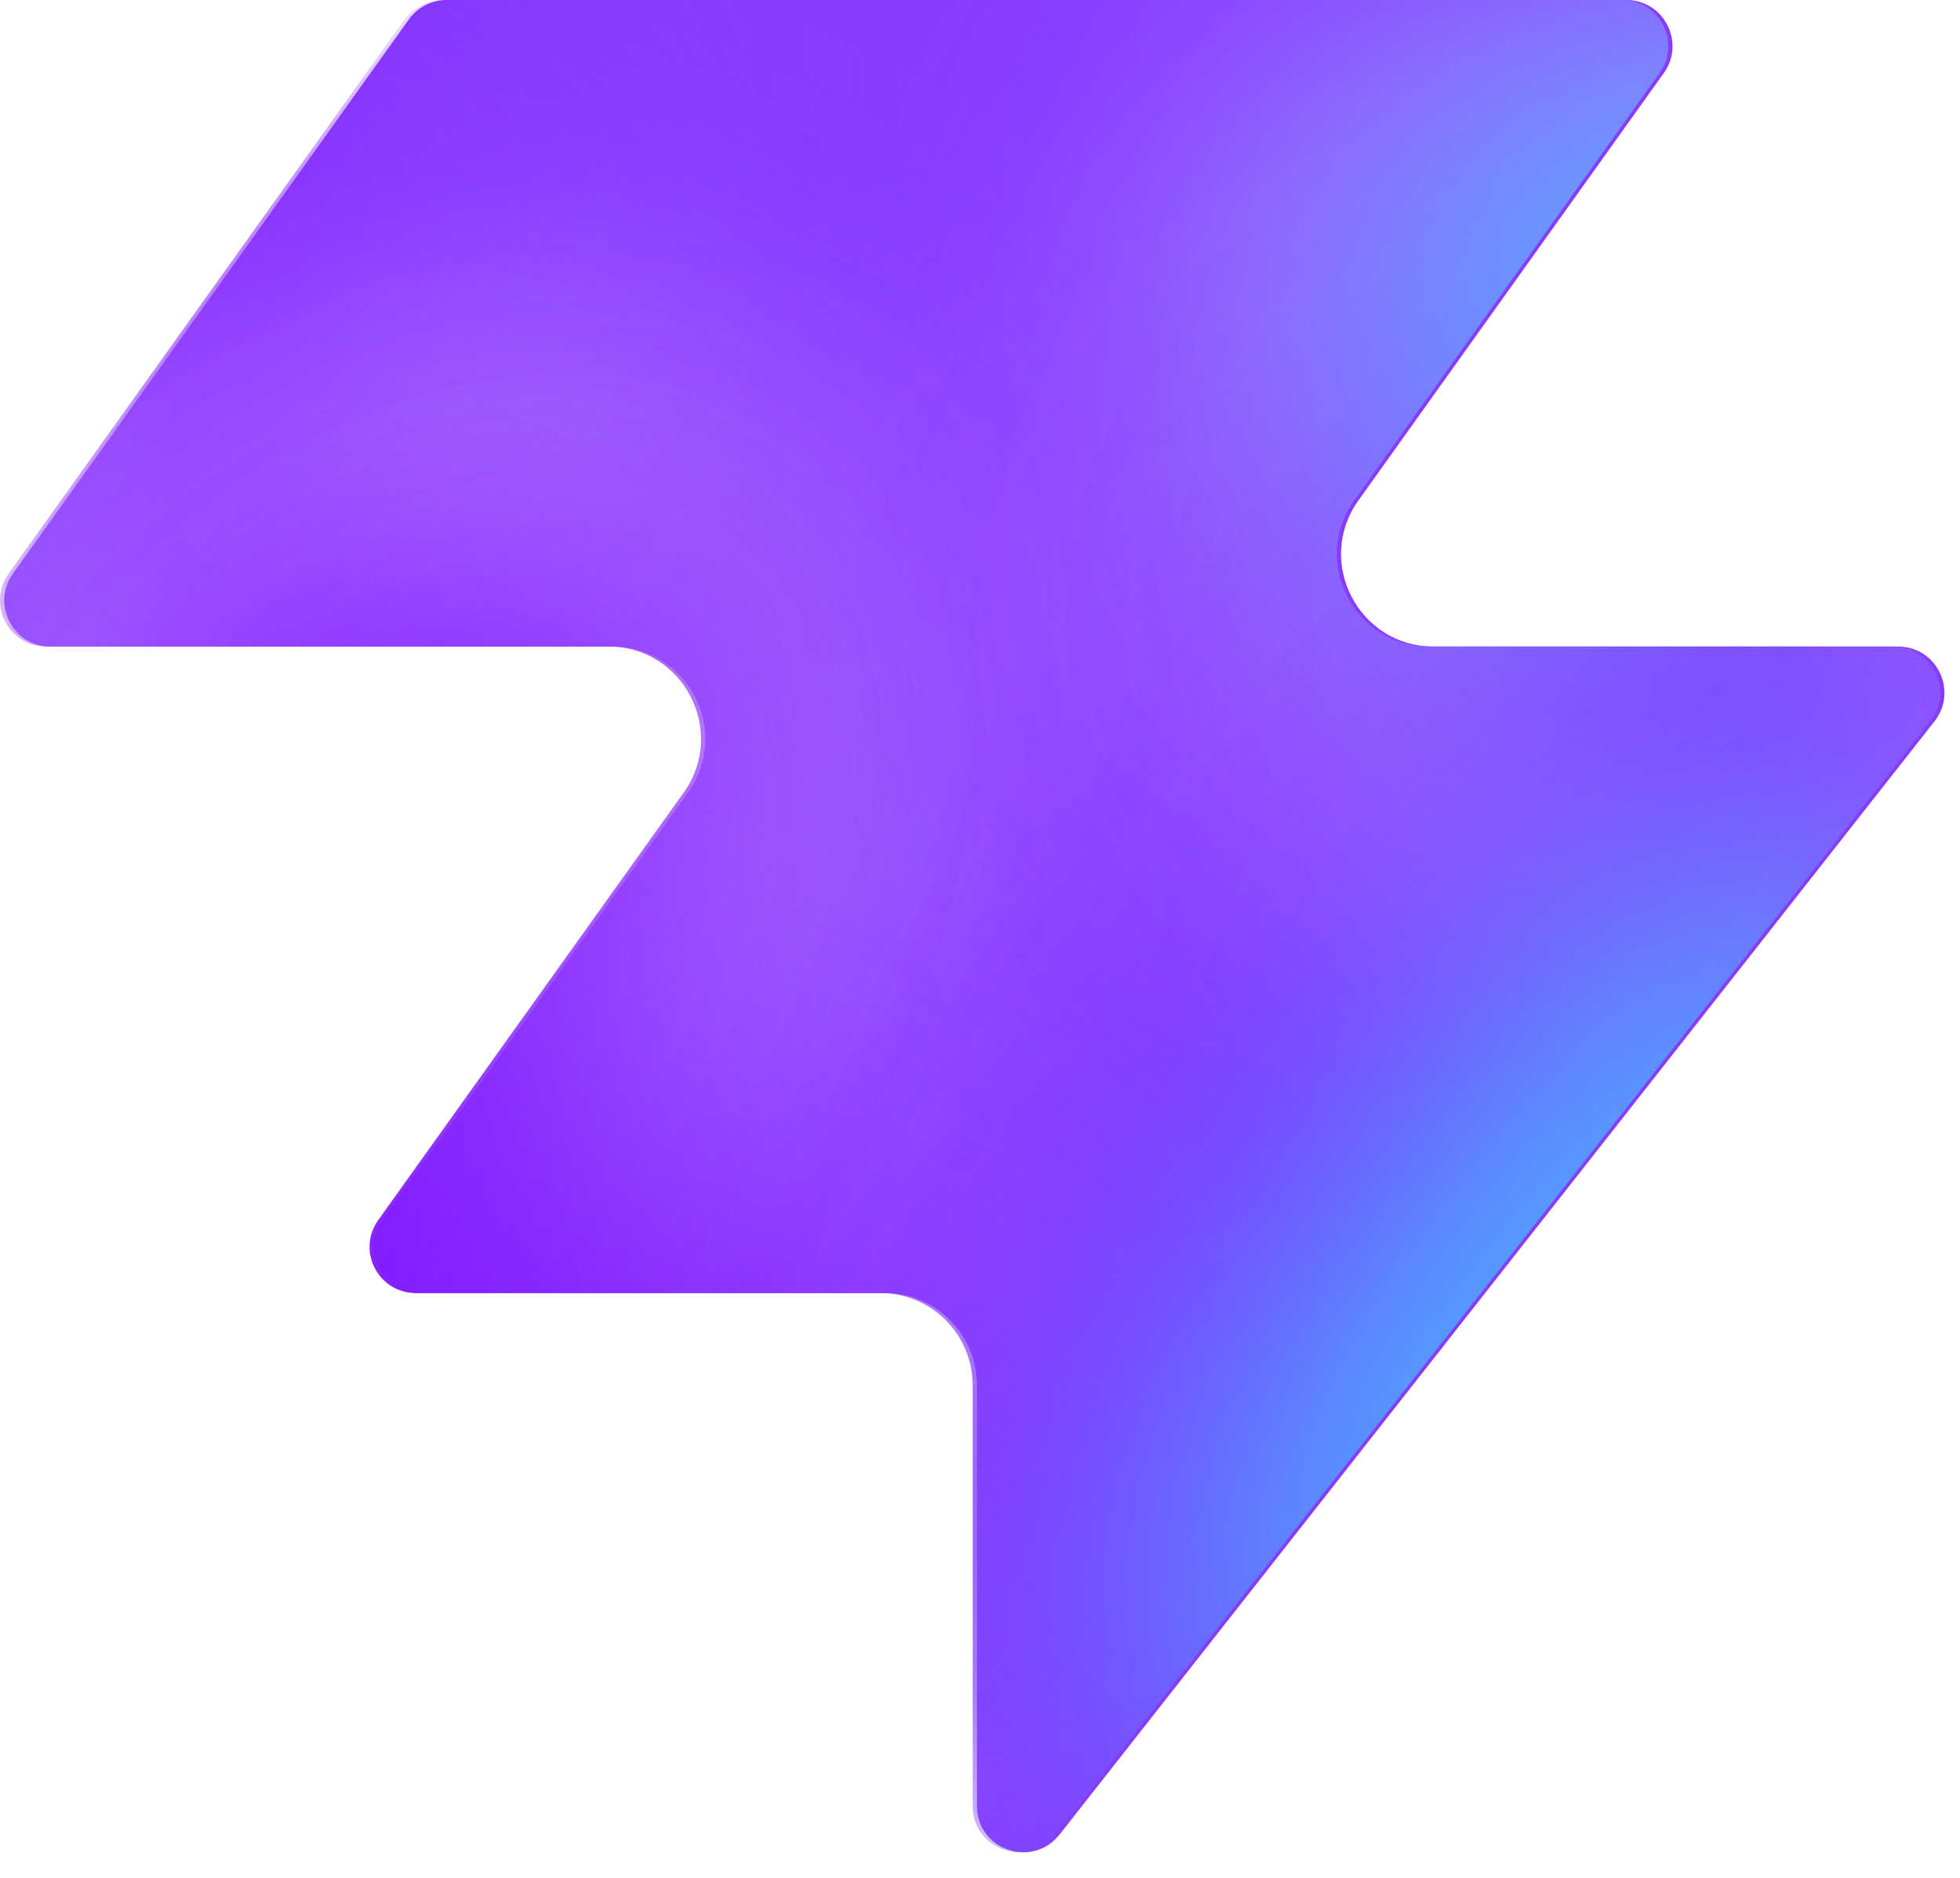
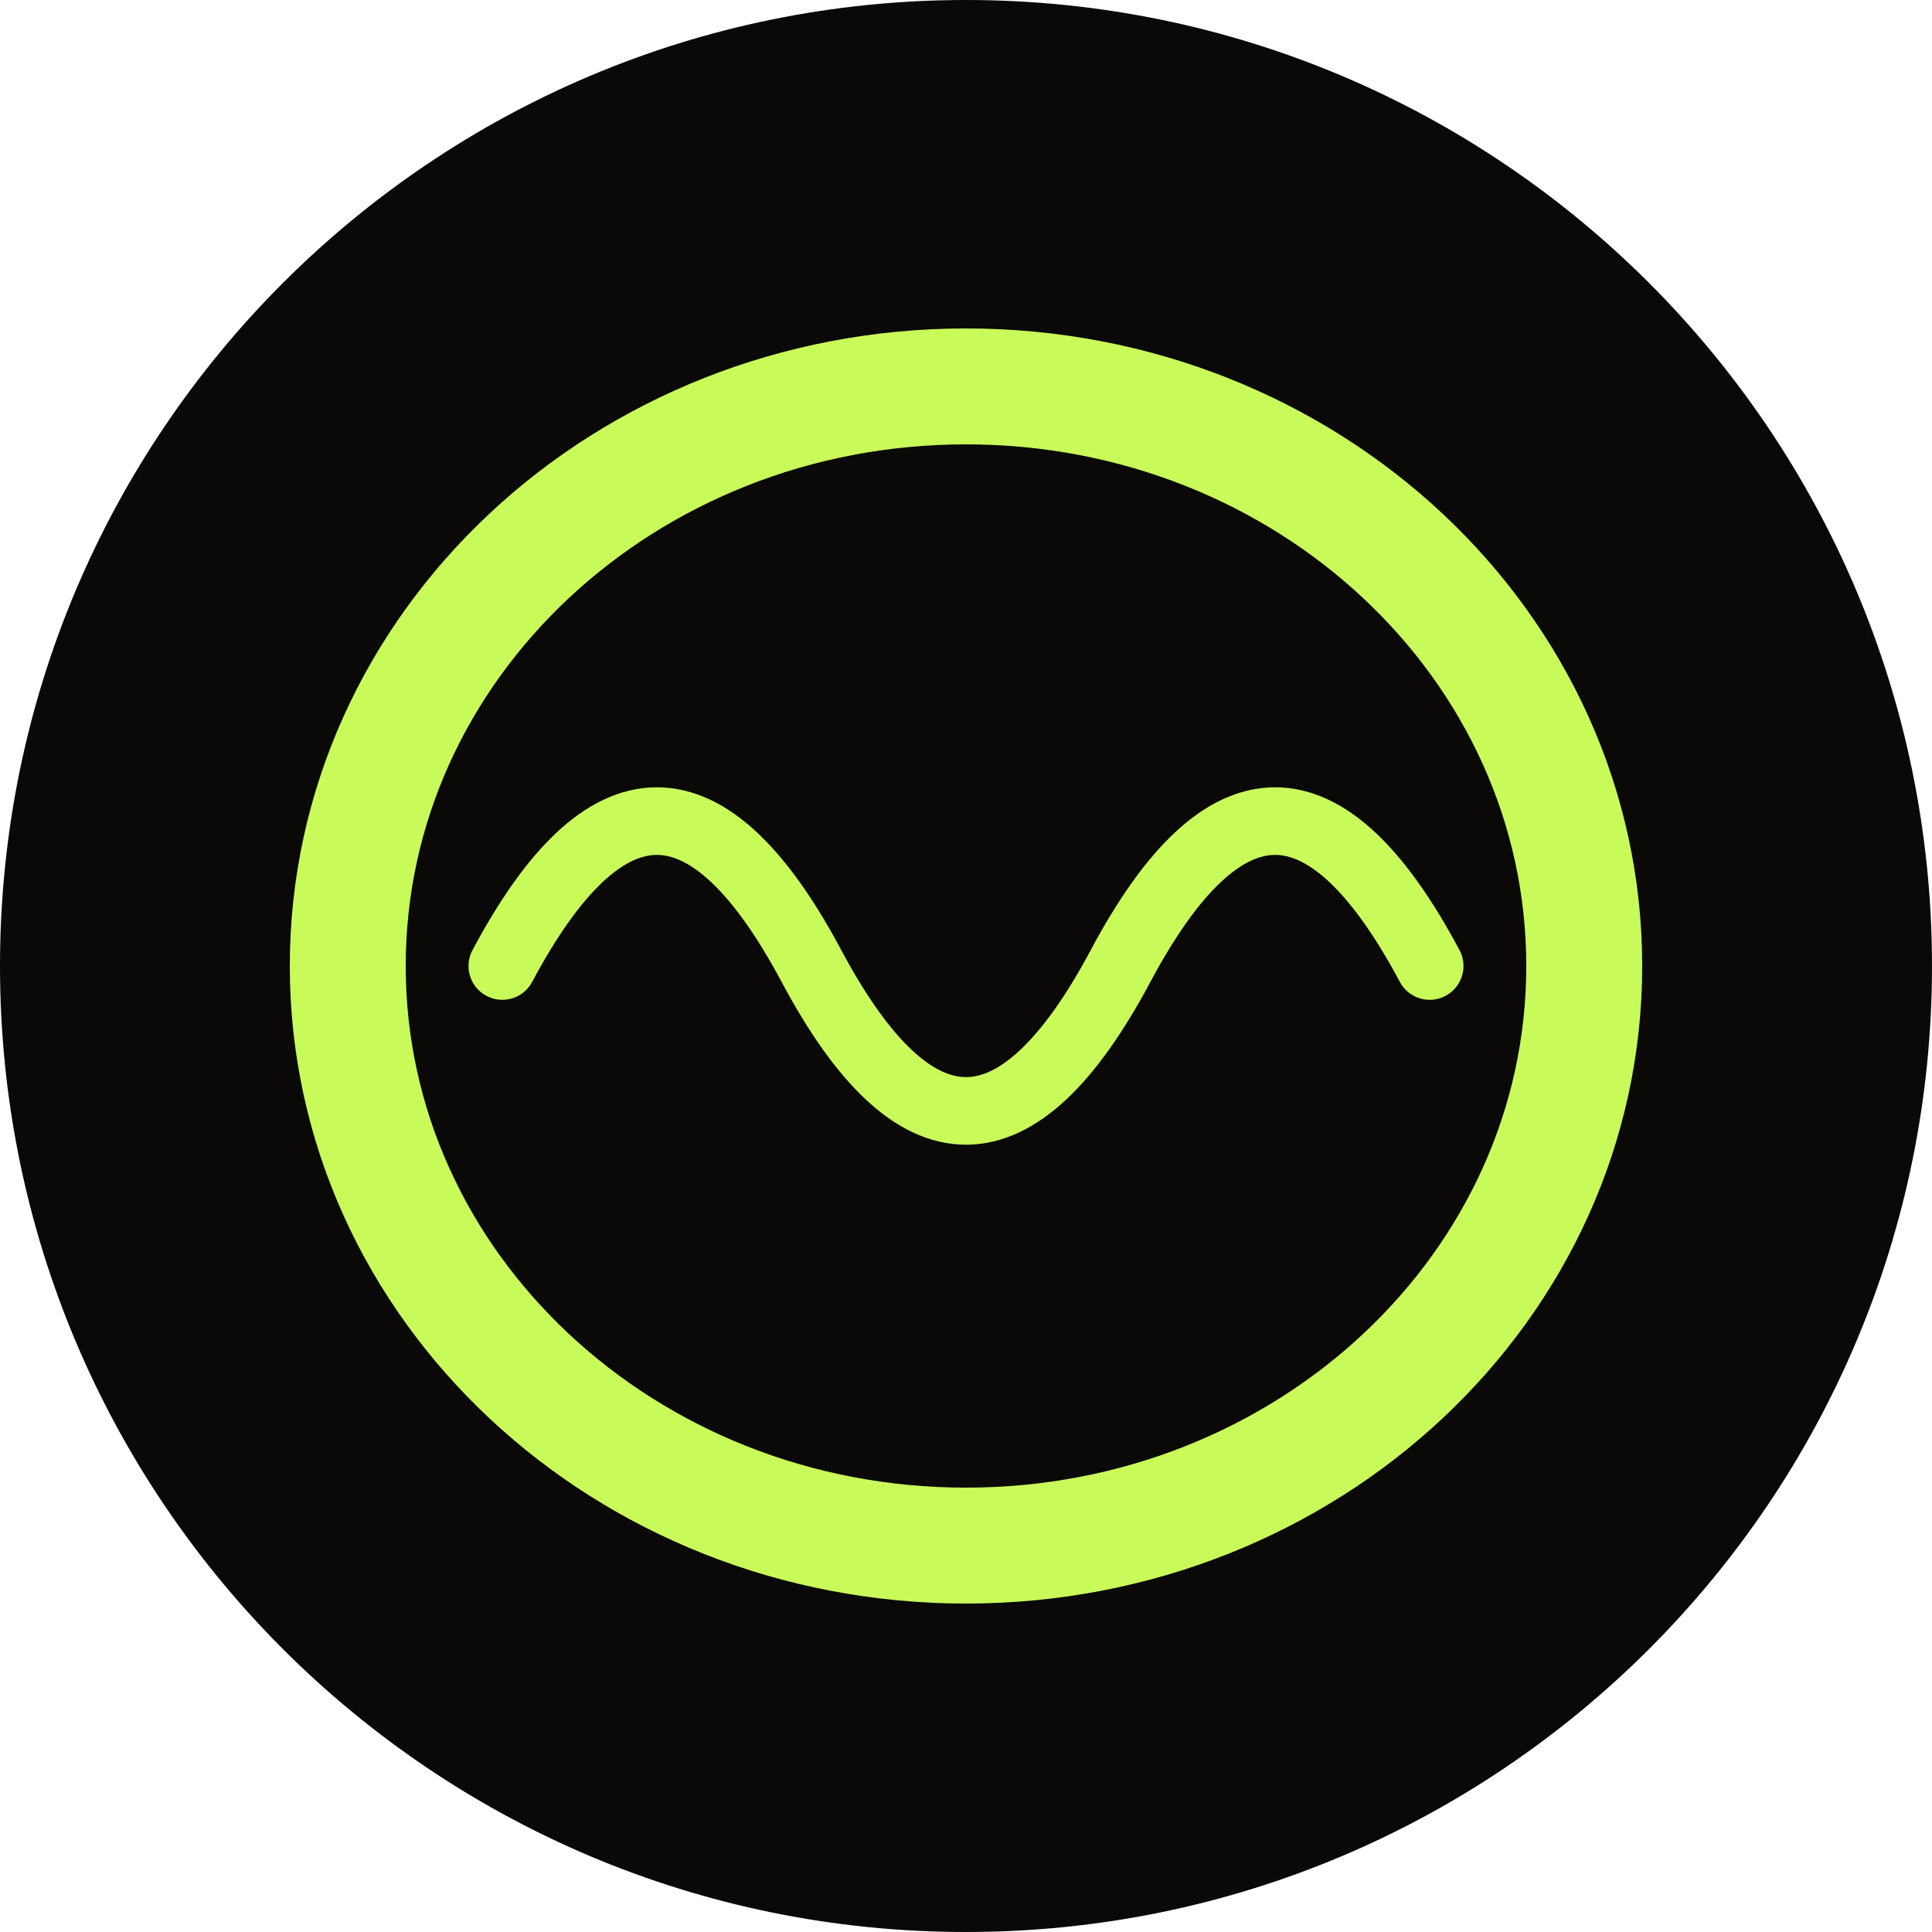
- <svg xmlns="http://www.w3.org/2000/svg" width="48" height="46" fill="none" viewBox="0 0 48 46">
-   <path fill="#863bff" d="M25.946 44.938c-.664.845-2.021.375-2.021-.698V33.937a2.26 2.26 0 0 0-2.262-2.262H10.287c-.92 0-1.456-1.04-.92-1.788l7.48-10.471c1.07-1.497 0-3.578-1.842-3.578H1.237c-.92 0-1.456-1.04-.92-1.788L10.013.474c.214-.297.556-.474.92-.474h28.894c.92 0 1.456 1.04.92 1.788l-7.48 10.471c-1.07 1.498 0 3.579 1.842 3.579h11.377c.943 0 1.473 1.088.89 1.83L25.947 44.94z" style="fill:#863bff;fill:color(display-p3 .525 .23 1);fill-opacity:1" />
-   <mask id="a" width="48" height="46" x="0" y="0" maskUnits="userSpaceOnUse" style="mask-type:alpha">
-     <path fill="#000" d="M25.842 44.938c-.664.844-2.021.375-2.021-.698V33.937a2.26 2.26 0 0 0-2.262-2.262H10.183c-.92 0-1.456-1.04-.92-1.788l7.48-10.471c1.07-1.498 0-3.579-1.842-3.579H1.133c-.92 0-1.456-1.04-.92-1.787L9.91.473c.214-.297.556-.474.92-.474h28.894c.92 0 1.456 1.04.92 1.788l-7.48 10.471c-1.07 1.498 0 3.578 1.842 3.578h11.377c.943 0 1.473 1.088.89 1.832L25.843 44.94z" style="fill:#000;fill-opacity:1" />
-   </mask>
-   <g mask="url(#a)">
-     <g filter="url(#b)">
-       <ellipse cx="5.508" cy="14.704" fill="#ede6ff" rx="5.508" ry="14.704" style="fill:#ede6ff;fill:color(display-p3 .927 .903 1);fill-opacity:1" transform="matrix(.00324 1 1 -.00324 -4.47 31.516)" />
-     </g>
-     <g filter="url(#c)">
-       <ellipse cx="10.399" cy="29.851" fill="#ede6ff" rx="10.399" ry="29.851" style="fill:#ede6ff;fill:color(display-p3 .927 .903 1);fill-opacity:1" transform="matrix(.00324 1 1 -.00324 -39.328 7.883)" />
-     </g>
-     <g filter="url(#d)">
-       <ellipse cx="5.508" cy="30.487" fill="#7e14ff" rx="5.508" ry="30.487" style="fill:#7e14ff;fill:color(display-p3 .492 .077 1);fill-opacity:1" transform="rotate(89.814 -25.913 -14.639)scale(1 -1)" />
-     </g>
-     <g filter="url(#e)">
-       <ellipse cx="5.508" cy="30.599" fill="#7e14ff" rx="5.508" ry="30.599" style="fill:#7e14ff;fill:color(display-p3 .492 .077 1);fill-opacity:1" transform="rotate(89.814 -32.644 -3.334)scale(1 -1)" />
-     </g>
-     <g filter="url(#f)">
-       <ellipse cx="5.508" cy="30.599" fill="#7e14ff" rx="5.508" ry="30.599" style="fill:#7e14ff;fill:color(display-p3 .492 .077 1);fill-opacity:1" transform="matrix(.00324 1 1 -.00324 -34.34 30.47)" />
-     </g>
-     <g filter="url(#g)">
-       <ellipse cx="14.072" cy="22.078" fill="#ede6ff" rx="14.072" ry="22.078" style="fill:#ede6ff;fill:color(display-p3 .927 .903 1);fill-opacity:1" transform="rotate(93.35 24.506 48.493)scale(-1 1)" />
-     </g>
-     <g filter="url(#h)">
-       <ellipse cx="3.47" cy="21.501" fill="#7e14ff" rx="3.47" ry="21.501" style="fill:#7e14ff;fill:color(display-p3 .492 .077 1);fill-opacity:1" transform="rotate(89.009 28.708 47.59)scale(-1 1)" />
-     </g>
-     <g filter="url(#i)">
-       <ellipse cx="3.47" cy="21.501" fill="#7e14ff" rx="3.47" ry="21.501" style="fill:#7e14ff;fill:color(display-p3 .492 .077 1);fill-opacity:1" transform="rotate(89.009 28.708 47.59)scale(-1 1)" />
-     </g>
-     <g filter="url(#j)">
-       <ellipse cx=".387" cy="8.972" fill="#7e14ff" rx="4.407" ry="29.108" style="fill:#7e14ff;fill:color(display-p3 .492 .077 1);fill-opacity:1" transform="rotate(39.51 .387 8.972)" />
-     </g>
-     <g filter="url(#k)">
-       <ellipse cx="47.523" cy="-6.092" fill="#7e14ff" rx="4.407" ry="29.108" style="fill:#7e14ff;fill:color(display-p3 .492 .077 1);fill-opacity:1" transform="rotate(37.892 47.523 -6.092)" />
-     </g>
-     <g filter="url(#l)">
-       <ellipse cx="41.412" cy="6.333" fill="#47bfff" rx="5.971" ry="9.665" style="fill:#47bfff;fill:color(display-p3 .28 .748 1);fill-opacity:1" transform="rotate(37.892 41.412 6.333)" />
-     </g>
-     <g filter="url(#m)">
-       <ellipse cx="-1.879" cy="38.332" fill="#7e14ff" rx="4.407" ry="29.108" style="fill:#7e14ff;fill:color(display-p3 .492 .077 1);fill-opacity:1" transform="rotate(37.892 -1.88 38.332)" />
-     </g>
-     <g filter="url(#n)">
-       <ellipse cx="-1.879" cy="38.332" fill="#7e14ff" rx="4.407" ry="29.108" style="fill:#7e14ff;fill:color(display-p3 .492 .077 1);fill-opacity:1" transform="rotate(37.892 -1.88 38.332)" />
-     </g>
-     <g filter="url(#o)">
-       <ellipse cx="35.651" cy="29.907" fill="#7e14ff" rx="4.407" ry="29.108" style="fill:#7e14ff;fill:color(display-p3 .492 .077 1);fill-opacity:1" transform="rotate(37.892 35.651 29.907)" />
-     </g>
-     <g filter="url(#p)">
-       <ellipse cx="38.418" cy="32.4" fill="#47bfff" rx="5.971" ry="15.297" style="fill:#47bfff;fill:color(display-p3 .28 .748 1);fill-opacity:1" transform="rotate(37.892 38.418 32.4)" />
-     </g>
+ <svg xmlns="http://www.w3.org/2000/svg" viewBox="0 0 100 100">
+   <circle cx="50" cy="50" r="50" fill="#0A0908" />
+   <g fill="none" stroke="#C8FB5A" stroke-linecap="round">
+     <ellipse cx="50" cy="50" rx="32" ry="30" stroke-width="6" />
+     <path d="M 26 50 Q 34 35 42 50 T 58 50 T 74 50" stroke-width="3.5" />
  </g>
-   <defs>
-     <filter id="b" width="60.045" height="41.654" x="-19.77" y="16.149" color-interpolation-filters="sRGB" filterUnits="userSpaceOnUse">
-       <feFlood flood-opacity="0" result="BackgroundImageFix" />
-       <feBlend in="SourceGraphic" in2="BackgroundImageFix" result="shape" />
-       <feGaussianBlur result="effect1_foregroundBlur_2002_17158" stdDeviation="7.659" />
-     </filter>
-     <filter id="c" width="90.34" height="51.437" x="-54.613" y="-7.533" color-interpolation-filters="sRGB" filterUnits="userSpaceOnUse">
-       <feFlood flood-opacity="0" result="BackgroundImageFix" />
-       <feBlend in="SourceGraphic" in2="BackgroundImageFix" result="shape" />
-       <feGaussianBlur result="effect1_foregroundBlur_2002_17158" stdDeviation="7.659" />
-     </filter>
-     <filter id="d" width="79.355" height="29.4" x="-49.64" y="2.03" color-interpolation-filters="sRGB" filterUnits="userSpaceOnUse">
-       <feFlood flood-opacity="0" result="BackgroundImageFix" />
-       <feBlend in="SourceGraphic" in2="BackgroundImageFix" result="shape" />
-       <feGaussianBlur result="effect1_foregroundBlur_2002_17158" stdDeviation="4.596" />
-     </filter>
-     <filter id="e" width="79.579" height="29.4" x="-45.045" y="20.029" color-interpolation-filters="sRGB" filterUnits="userSpaceOnUse">
-       <feFlood flood-opacity="0" result="BackgroundImageFix" />
-       <feBlend in="SourceGraphic" in2="BackgroundImageFix" result="shape" />
-       <feGaussianBlur result="effect1_foregroundBlur_2002_17158" stdDeviation="4.596" />
-     </filter>
-     <filter id="f" width="79.579" height="29.4" x="-43.513" y="21.178" color-interpolation-filters="sRGB" filterUnits="userSpaceOnUse">
-       <feFlood flood-opacity="0" result="BackgroundImageFix" />
-       <feBlend in="SourceGraphic" in2="BackgroundImageFix" result="shape" />
-       <feGaussianBlur result="effect1_foregroundBlur_2002_17158" stdDeviation="4.596" />
-     </filter>
-     <filter id="g" width="74.749" height="58.852" x="15.756" y="-17.901" color-interpolation-filters="sRGB" filterUnits="userSpaceOnUse">
-       <feFlood flood-opacity="0" result="BackgroundImageFix" />
-       <feBlend in="SourceGraphic" in2="BackgroundImageFix" result="shape" />
-       <feGaussianBlur result="effect1_foregroundBlur_2002_17158" stdDeviation="7.659" />
-     </filter>
-     <filter id="h" width="61.377" height="25.362" x="23.548" y="2.284" color-interpolation-filters="sRGB" filterUnits="userSpaceOnUse">
-       <feFlood flood-opacity="0" result="BackgroundImageFix" />
-       <feBlend in="SourceGraphic" in2="BackgroundImageFix" result="shape" />
-       <feGaussianBlur result="effect1_foregroundBlur_2002_17158" stdDeviation="4.596" />
-     </filter>
-     <filter id="i" width="61.377" height="25.362" x="23.548" y="2.284" color-interpolation-filters="sRGB" filterUnits="userSpaceOnUse">
-       <feFlood flood-opacity="0" result="BackgroundImageFix" />
-       <feBlend in="SourceGraphic" in2="BackgroundImageFix" result="shape" />
-       <feGaussianBlur result="effect1_foregroundBlur_2002_17158" stdDeviation="4.596" />
-     </filter>
-     <filter id="j" width="56.045" height="63.649" x="-27.636" y="-22.853" color-interpolation-filters="sRGB" filterUnits="userSpaceOnUse">
-       <feFlood flood-opacity="0" result="BackgroundImageFix" />
-       <feBlend in="SourceGraphic" in2="BackgroundImageFix" result="shape" />
-       <feGaussianBlur result="effect1_foregroundBlur_2002_17158" stdDeviation="4.596" />
-     </filter>
-     <filter id="k" width="54.814" height="64.646" x="20.116" y="-38.415" color-interpolation-filters="sRGB" filterUnits="userSpaceOnUse">
-       <feFlood flood-opacity="0" result="BackgroundImageFix" />
-       <feBlend in="SourceGraphic" in2="BackgroundImageFix" result="shape" />
-       <feGaussianBlur result="effect1_foregroundBlur_2002_17158" stdDeviation="4.596" />
-     </filter>
-     <filter id="l" width="33.541" height="35.313" x="24.641" y="-11.323" color-interpolation-filters="sRGB" filterUnits="userSpaceOnUse">
-       <feFlood flood-opacity="0" result="BackgroundImageFix" />
-       <feBlend in="SourceGraphic" in2="BackgroundImageFix" result="shape" />
-       <feGaussianBlur result="effect1_foregroundBlur_2002_17158" stdDeviation="4.596" />
-     </filter>
-     <filter id="m" width="54.814" height="64.646" x="-29.286" y="6.009" color-interpolation-filters="sRGB" filterUnits="userSpaceOnUse">
-       <feFlood flood-opacity="0" result="BackgroundImageFix" />
-       <feBlend in="SourceGraphic" in2="BackgroundImageFix" result="shape" />
-       <feGaussianBlur result="effect1_foregroundBlur_2002_17158" stdDeviation="4.596" />
-     </filter>
-     <filter id="n" width="54.814" height="64.646" x="-29.286" y="6.009" color-interpolation-filters="sRGB" filterUnits="userSpaceOnUse">
-       <feFlood flood-opacity="0" result="BackgroundImageFix" />
-       <feBlend in="SourceGraphic" in2="BackgroundImageFix" result="shape" />
-       <feGaussianBlur result="effect1_foregroundBlur_2002_17158" stdDeviation="4.596" />
-     </filter>
-     <filter id="o" width="54.814" height="64.646" x="8.244" y="-2.416" color-interpolation-filters="sRGB" filterUnits="userSpaceOnUse">
-       <feFlood flood-opacity="0" result="BackgroundImageFix" />
-       <feBlend in="SourceGraphic" in2="BackgroundImageFix" result="shape" />
-       <feGaussianBlur result="effect1_foregroundBlur_2002_17158" stdDeviation="4.596" />
-     </filter>
-     <filter id="p" width="39.409" height="43.623" x="18.713" y="10.588" color-interpolation-filters="sRGB" filterUnits="userSpaceOnUse">
-       <feFlood flood-opacity="0" result="BackgroundImageFix" />
-       <feBlend in="SourceGraphic" in2="BackgroundImageFix" result="shape" />
-       <feGaussianBlur result="effect1_foregroundBlur_2002_17158" stdDeviation="4.596" />
-     </filter>
-   </defs>
</svg>
